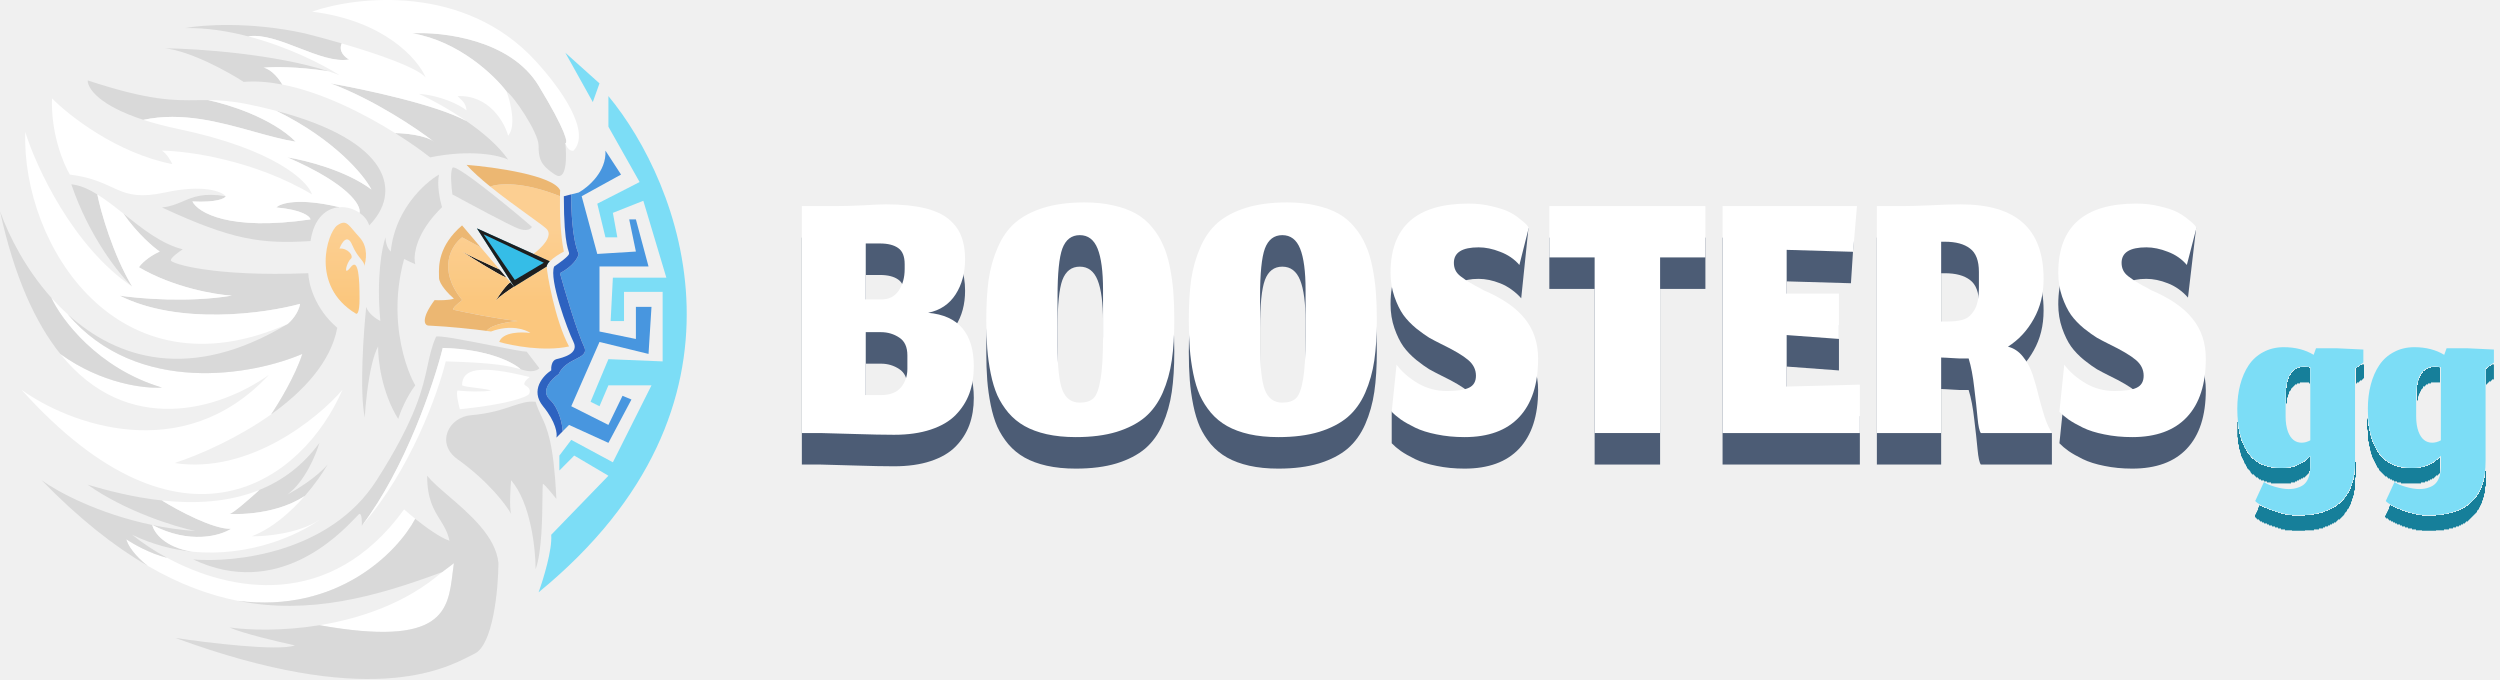
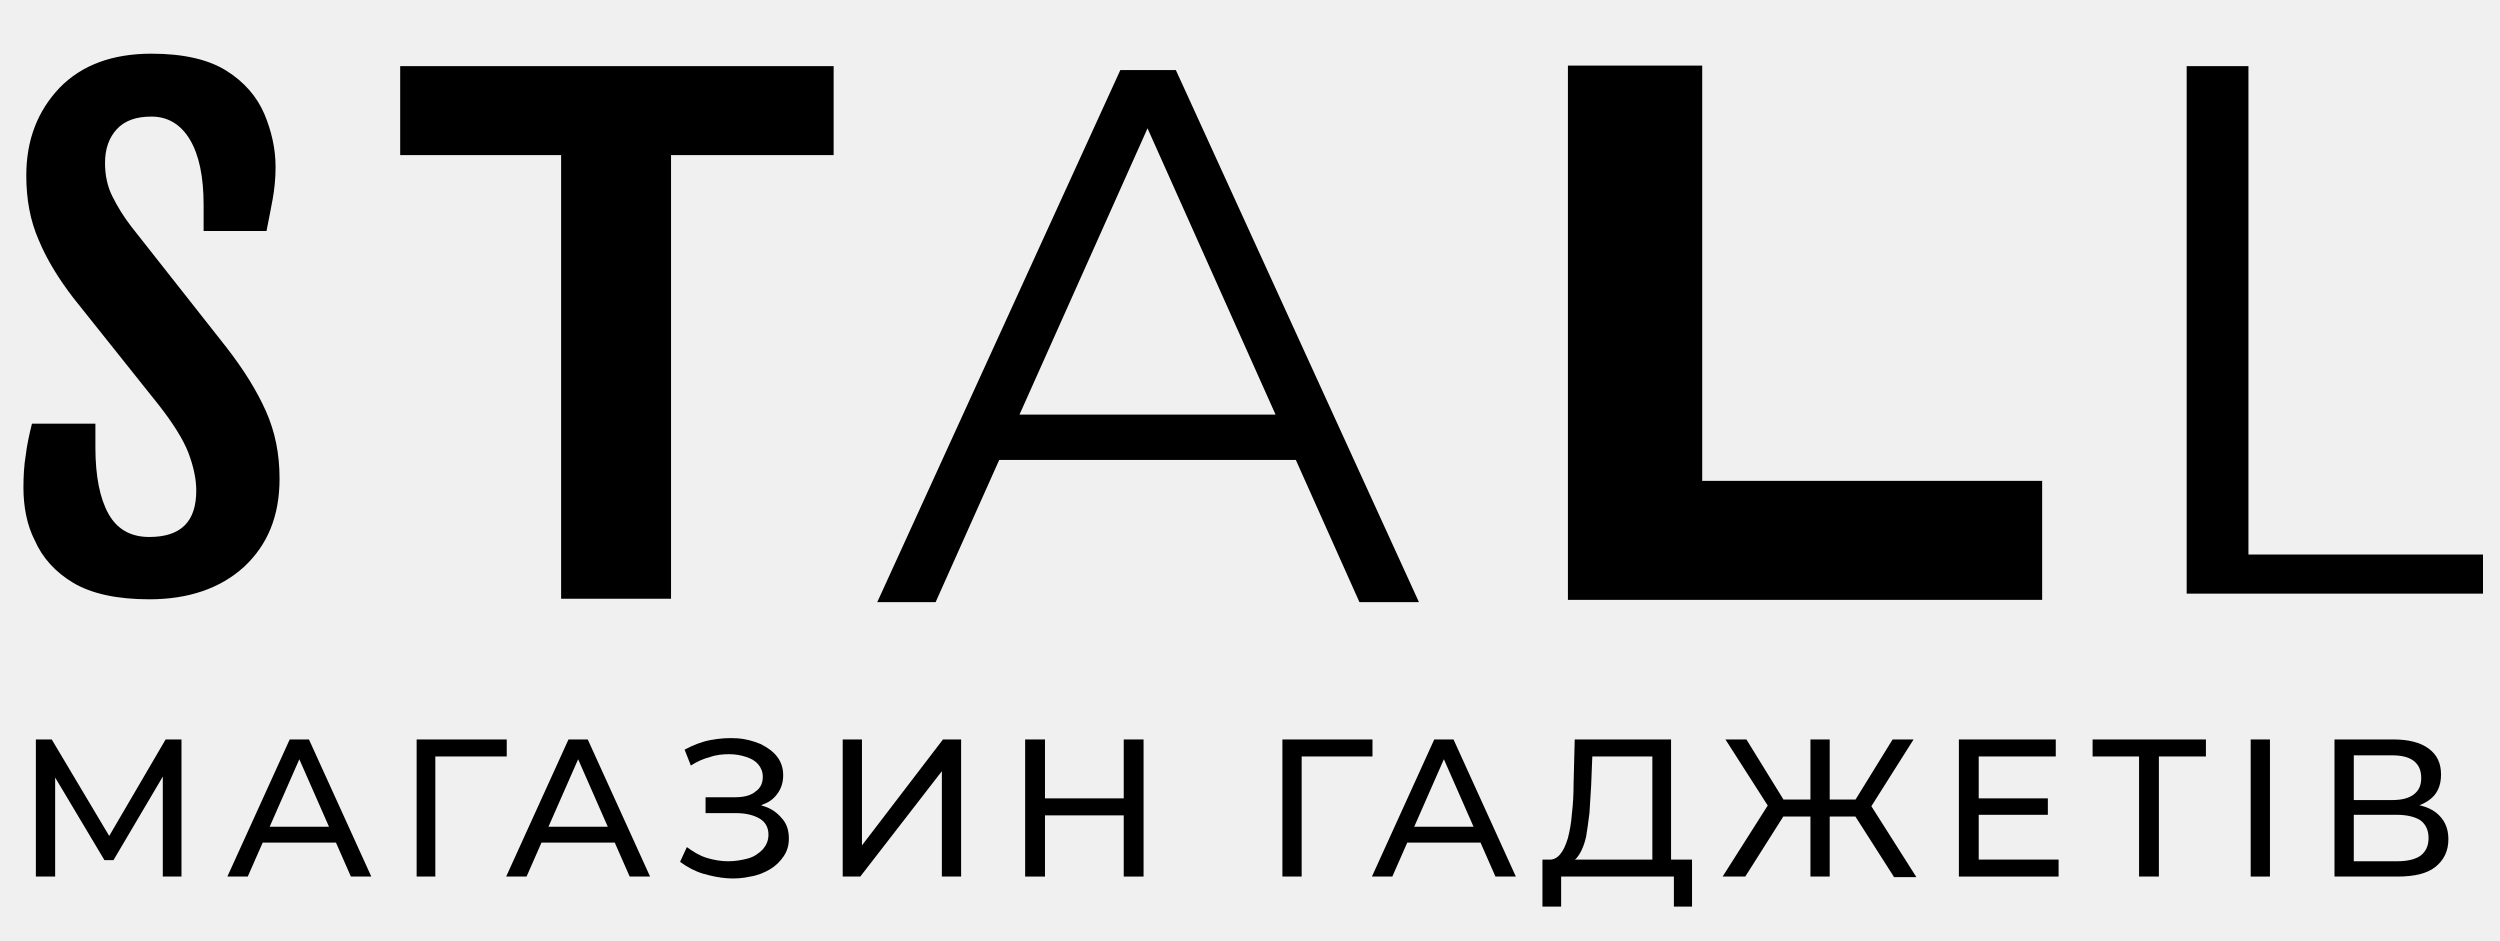
- <svg xmlns="http://www.w3.org/2000/svg" width="324" height="88" viewBox="0 0 324 88" fill="none">
-   <path d="M114.159 55.287C115.347 55.287 116.217 54.952 116.769 54.283C117.321 53.614 117.597 52.819 117.597 51.899V50.142C117.597 49.055 117.246 48.285 116.543 47.834C115.84 47.365 115.046 47.131 114.159 47.131H112.201V55.287H114.159ZM117.246 38.322C117.246 37.319 116.97 36.624 116.417 36.239C115.865 35.838 115.071 35.637 114.033 35.637H112.201V42.89H114.234C115.204 42.89 115.949 42.513 116.468 41.76C116.986 40.991 117.246 40.054 117.246 38.95V38.322ZM115.865 60.431C114.56 60.431 112.871 60.398 110.796 60.331C108.721 60.264 107.233 60.222 106.329 60.206H103.92V30.794H108.261C109.315 30.794 110.52 30.76 111.875 30.693C113.23 30.61 114.209 30.568 114.811 30.568C116.769 30.568 118.417 30.727 119.755 31.045C121.11 31.363 122.173 31.839 122.942 32.475C123.712 33.111 124.256 33.847 124.573 34.684C124.908 35.52 125.075 36.516 125.075 37.67C125.075 39.443 124.665 40.966 123.846 42.237C123.026 43.509 121.838 44.303 120.282 44.621C124.23 44.973 126.205 47.29 126.205 51.573C126.205 52.861 126.012 54.032 125.627 55.086C125.243 56.123 124.649 57.052 123.846 57.872C123.059 58.675 121.989 59.302 120.633 59.754C119.278 60.206 117.689 60.431 115.865 60.431Z" fill="#4C5C75" />
-   <path d="M137.057 48.837C137.057 51.614 137.266 53.547 137.684 54.634C138.119 55.722 138.872 56.266 139.943 56.266C140.729 56.266 141.323 56.073 141.725 55.688C142.126 55.287 142.427 54.475 142.628 53.254C142.846 52.016 142.954 50.167 142.954 47.708V41.66C142.954 39.268 142.72 37.486 142.252 36.315C141.783 35.144 141.014 34.558 139.943 34.558C138.872 34.558 138.119 35.135 137.684 36.29C137.266 37.427 137.057 39.51 137.057 42.538V48.837ZM139.416 60.733C138.027 60.733 136.773 60.607 135.652 60.356C134.547 60.105 133.594 59.754 132.791 59.302C131.988 58.85 131.285 58.273 130.683 57.571C130.097 56.868 129.62 56.115 129.252 55.312C128.901 54.509 128.617 53.572 128.399 52.501C128.182 51.414 128.031 50.335 127.947 49.264C127.864 48.176 127.822 46.955 127.822 45.6C127.822 43.592 127.922 41.844 128.123 40.355C128.341 38.866 128.734 37.469 129.303 36.164C129.871 34.842 130.624 33.772 131.561 32.952C132.515 32.132 133.736 31.488 135.225 31.02C136.731 30.551 138.504 30.317 140.545 30.317C141.951 30.317 143.214 30.451 144.335 30.718C145.456 30.969 146.418 31.321 147.221 31.773C148.024 32.224 148.718 32.81 149.304 33.529C149.906 34.248 150.383 35.018 150.734 35.838C151.102 36.641 151.395 37.586 151.612 38.674C151.83 39.761 151.98 40.84 152.064 41.911C152.148 42.982 152.189 44.195 152.189 45.55C152.189 47.557 152.081 49.306 151.863 50.795C151.646 52.284 151.253 53.681 150.684 54.986C150.115 56.274 149.354 57.328 148.4 58.148C147.446 58.951 146.217 59.587 144.711 60.055C143.222 60.507 141.457 60.733 139.416 60.733Z" fill="#4C5C75" />
-   <path d="M163.304 48.837C163.304 51.614 163.513 53.547 163.932 54.634C164.367 55.722 165.119 56.266 166.19 56.266C166.976 56.266 167.57 56.073 167.972 55.688C168.373 55.287 168.675 54.475 168.875 53.254C169.093 52.016 169.202 50.167 169.202 47.708V41.66C169.202 39.268 168.967 37.486 168.499 36.315C168.03 35.144 167.261 34.558 166.19 34.558C165.119 34.558 164.367 35.135 163.932 36.29C163.513 37.427 163.304 39.51 163.304 42.538V48.837ZM165.663 60.733C164.275 60.733 163.02 60.607 161.899 60.356C160.795 60.105 159.841 59.754 159.038 59.302C158.235 58.85 157.532 58.273 156.93 57.571C156.344 56.868 155.868 56.115 155.5 55.312C155.148 54.509 154.864 53.572 154.646 52.501C154.429 51.414 154.278 50.335 154.195 49.264C154.111 48.176 154.069 46.955 154.069 45.6C154.069 43.592 154.169 41.844 154.37 40.355C154.588 38.866 154.981 37.469 155.55 36.164C156.119 34.842 156.871 33.772 157.808 32.952C158.762 32.132 159.983 31.488 161.472 31.02C162.978 30.551 164.751 30.317 166.792 30.317C168.198 30.317 169.461 30.451 170.582 30.718C171.703 30.969 172.665 31.321 173.468 31.773C174.271 32.224 174.965 32.81 175.551 33.529C176.153 34.248 176.63 35.018 176.981 35.838C177.349 36.641 177.642 37.586 177.859 38.674C178.077 39.761 178.228 40.84 178.311 41.911C178.395 42.982 178.437 44.195 178.437 45.55C178.437 47.557 178.328 49.306 178.11 50.795C177.893 52.284 177.5 53.681 176.931 54.986C176.362 56.274 175.601 57.328 174.647 58.148C173.694 58.951 172.464 59.587 170.958 60.055C169.469 60.507 167.704 60.733 165.663 60.733Z" fill="#4C5C75" />
-   <path d="M189.802 60.733C188.514 60.733 187.31 60.615 186.189 60.381C185.084 60.164 184.156 59.871 183.403 59.503C182.65 59.135 182.031 58.783 181.546 58.449C181.077 58.114 180.684 57.78 180.366 57.445V53.282C181.052 54.202 182.6 53.07 183.754 53.756C184.909 54.425 186.155 54.76 187.494 54.76C188.832 54.76 189.794 54.618 190.38 54.333C190.982 54.049 191.283 53.53 191.283 52.777C191.283 51.974 190.94 51.288 190.254 50.719C189.585 50.151 188.422 49.465 186.766 48.662C186.163 48.361 185.653 48.093 185.235 47.859C184.817 47.608 184.256 47.206 183.554 46.654C182.868 46.085 182.307 45.5 181.872 44.897C181.437 44.278 181.052 43.492 180.718 42.538C180.383 41.568 180.216 40.531 180.216 39.426C180.216 33.454 183.587 30.468 190.329 30.468C191.4 30.468 192.404 30.585 193.341 30.819C194.294 31.036 195.039 31.279 195.574 31.547C196.11 31.814 196.122 31.961 196.557 32.329C197.009 32.681 196.44 32.652 196.557 32.803C196.674 32.937 198.046 29.405 198.096 29.488L197.149 38.66C196.497 37.89 195.407 37.084 194.42 36.716C193.449 36.331 192.521 36.139 191.634 36.139C189.493 36.139 188.422 36.808 188.422 38.147C188.422 38.498 188.489 38.816 188.623 39.1C188.757 39.385 188.974 39.644 189.275 39.878C189.576 40.112 189.852 40.313 190.103 40.48C190.371 40.648 190.731 40.857 191.183 41.108C191.651 41.342 192.002 41.535 192.237 41.685C194.679 42.722 196.469 43.952 197.607 45.374C198.761 46.796 199.339 48.528 199.339 50.569C199.339 53.882 198.519 56.408 196.879 58.148C195.256 59.871 192.897 60.733 189.802 60.733Z" fill="#4C5C75" />
-   <path d="M206.665 60.206V37.444H200.793V30.794H221.02V37.444H215.148V60.206H206.665Z" fill="#4C5C75" />
-   <path d="M241.038 60.206H223.245V30.794H240.266L239.882 36.708L231.552 36.465V42.137H238.328V48.009L231.552 47.507V54.183L241.038 53.932V60.206Z" fill="#4C5C75" />
-   <path d="M251.573 50.418V60.206H243.242V30.794H246.554C247.357 30.794 248.553 30.76 250.143 30.693C251.732 30.61 253.045 30.568 254.083 30.568C257.696 30.568 260.39 31.363 262.163 32.952C263.954 34.541 264.849 36.976 264.849 40.255C264.849 42.195 264.422 43.919 263.569 45.424C262.732 46.93 261.62 48.126 260.231 49.013C260.984 49.197 261.628 49.624 262.163 50.293C262.715 50.962 263.142 51.757 263.443 52.677C263.744 53.58 265.925 56.123 265.925 56.123C265.925 56.123 265.925 56.951 265.925 57.898C265.925 58.845 265.925 60.206 265.925 60.206H256.718C256.534 59.971 256.391 59.319 256.291 58.248C256.191 57.161 256.048 55.864 255.864 54.358C255.697 52.836 255.455 51.564 255.137 50.544C255.103 50.544 255.061 50.544 255.011 50.544C254.693 50.544 254.35 50.544 253.982 50.544C253.631 50.527 253.321 50.51 253.054 50.494C252.786 50.477 252.502 50.46 252.201 50.443C251.916 50.427 251.707 50.418 251.573 50.418ZM251.573 45.751H252.376C252.794 45.751 253.146 45.734 253.43 45.7C253.715 45.667 254.024 45.608 254.359 45.525C254.71 45.424 254.994 45.274 255.212 45.073C255.446 44.872 255.664 44.613 255.864 44.295C256.065 43.977 256.216 43.567 256.316 43.065C256.417 42.563 256.467 41.978 256.467 41.309V39.326C256.467 37.871 256.082 36.858 255.312 36.29C254.559 35.704 253.472 35.411 252.05 35.411H251.573V45.751Z" fill="#4C5C75" />
-   <path d="M276.337 60.733C275.049 60.733 273.844 60.615 272.723 60.381C271.619 60.164 270.691 59.871 269.938 59.503C269.185 59.135 268.566 58.783 268.081 58.449C267.612 58.114 267.219 57.78 266.901 57.445L267.529 51.347C268.215 52.267 269.135 53.07 270.289 53.756C271.444 54.425 272.69 54.76 274.028 54.76C275.367 54.76 276.329 54.618 276.914 54.333C277.517 54.049 277.818 53.53 277.818 52.777C277.818 51.974 277.475 51.288 276.789 50.719C276.12 50.151 274.957 49.465 273.301 48.662C272.698 48.361 272.188 48.093 271.77 47.859C271.352 47.608 270.791 47.206 270.088 46.654C269.402 46.085 268.842 45.5 268.407 44.897C267.972 44.278 267.587 43.492 267.253 42.538C266.918 41.568 266.751 40.531 266.751 39.426C266.751 33.454 270.122 30.468 276.864 30.468C277.935 30.468 278.939 30.585 279.876 30.819C280.829 31.036 281.574 31.279 282.109 31.547C282.644 31.814 282.299 31.487 282.734 31.855C283.185 32.206 282.972 31.113 283.089 31.263C283.206 31.397 284.577 29.405 284.628 29.488L283.562 38.571C282.91 37.801 281.942 37.084 280.955 36.716C279.984 36.331 279.056 36.139 278.169 36.139C276.028 36.139 274.957 36.808 274.957 38.147C274.957 38.498 275.024 38.816 275.158 39.1C275.292 39.385 275.509 39.644 275.81 39.878C276.111 40.112 276.387 40.313 276.638 40.48C276.906 40.648 277.266 40.857 277.717 41.108C278.186 41.342 278.537 41.535 278.771 41.685C281.214 42.722 283.004 43.952 284.142 45.374C285.296 46.796 285.873 48.528 285.873 50.569C285.873 53.882 285.054 56.408 283.414 58.148C281.791 59.871 279.432 60.733 276.337 60.733Z" fill="#4C5C75" />
-   <path d="M114.159 51.203C115.347 51.203 116.217 50.869 116.769 50.2C117.321 49.53 117.597 48.736 117.597 47.815V46.059C117.597 44.971 117.246 44.202 116.543 43.75C115.84 43.282 115.046 43.047 114.159 43.047H112.201V51.203H114.159ZM117.246 34.239C117.246 33.235 116.97 32.541 116.417 32.156C115.865 31.754 115.071 31.554 114.033 31.554H112.201V38.806H114.234C115.204 38.806 115.949 38.43 116.468 37.677C116.986 36.907 117.246 35.97 117.246 34.866V34.239ZM115.865 56.348C114.56 56.348 112.871 56.314 110.796 56.247C108.721 56.181 107.233 56.139 106.329 56.122H103.92V26.71H108.261C109.315 26.71 110.52 26.677 111.875 26.61C113.23 26.526 114.209 26.484 114.811 26.484C116.769 26.484 118.417 26.643 119.755 26.961C121.11 27.279 122.173 27.756 122.942 28.392C123.712 29.027 124.256 29.764 124.573 30.6C124.908 31.436 125.075 32.432 125.075 33.586C125.075 35.36 124.665 36.882 123.846 38.154C123.026 39.425 121.838 40.22 120.282 40.538C124.23 40.889 126.205 43.206 126.205 47.489C126.205 48.777 126.012 49.949 125.627 51.002C125.243 52.04 124.649 52.968 123.846 53.788C123.059 54.591 121.989 55.218 120.633 55.67C119.278 56.122 117.689 56.348 115.865 56.348Z" fill="white" />
-   <path d="M137.057 44.754C137.057 47.531 137.266 49.463 137.684 50.551C138.119 51.638 138.872 52.182 139.943 52.182C140.729 52.182 141.323 51.99 141.725 51.605C142.126 51.203 142.427 50.392 142.628 49.171C142.846 47.932 142.954 46.084 142.954 43.624V37.577C142.954 35.184 142.72 33.402 142.252 32.231C141.783 31.06 141.014 30.474 139.943 30.474C138.872 30.474 138.119 31.052 137.684 32.206C137.266 33.344 137.057 35.427 137.057 38.455V44.754ZM139.416 56.649C138.027 56.649 136.773 56.523 135.652 56.273C134.547 56.022 133.594 55.67 132.791 55.218C131.988 54.767 131.285 54.19 130.683 53.487C130.097 52.784 129.62 52.031 129.252 51.228C128.901 50.425 128.617 49.488 128.399 48.418C128.182 47.33 128.031 46.251 127.947 45.18C127.864 44.093 127.822 42.872 127.822 41.517C127.822 39.509 127.922 37.761 128.123 36.272C128.341 34.782 128.734 33.386 129.303 32.081C129.871 30.759 130.624 29.688 131.561 28.868C132.515 28.049 133.736 27.404 135.225 26.936C136.731 26.468 138.504 26.233 140.545 26.233C141.951 26.233 143.214 26.367 144.335 26.635C145.456 26.886 146.418 27.237 147.221 27.689C148.024 28.141 148.718 28.726 149.304 29.446C149.906 30.165 150.383 30.935 150.734 31.754C151.102 32.557 151.395 33.503 151.612 34.59C151.83 35.678 151.98 36.757 152.064 37.828C152.148 38.898 152.189 40.111 152.189 41.466C152.189 43.474 152.081 45.222 151.863 46.711C151.646 48.2 151.253 49.597 150.684 50.902C150.115 52.19 149.354 53.244 148.4 54.064C147.446 54.867 146.217 55.503 144.711 55.971C143.222 56.423 141.457 56.649 139.416 56.649Z" fill="white" />
-   <path d="M163.304 44.754C163.304 47.531 163.513 49.463 163.932 50.551C164.367 51.638 165.119 52.182 166.19 52.182C166.976 52.182 167.57 51.99 167.972 51.605C168.373 51.203 168.675 50.392 168.875 49.171C169.093 47.932 169.202 46.084 169.202 43.624V37.577C169.202 35.184 168.967 33.402 168.499 32.231C168.03 31.06 167.261 30.474 166.19 30.474C165.119 30.474 164.367 31.052 163.932 32.206C163.513 33.344 163.304 35.427 163.304 38.455V44.754ZM165.663 56.649C164.275 56.649 163.02 56.523 161.899 56.273C160.795 56.022 159.841 55.67 159.038 55.218C158.235 54.767 157.532 54.19 156.93 53.487C156.344 52.784 155.868 52.031 155.5 51.228C155.148 50.425 154.864 49.488 154.646 48.418C154.429 47.33 154.278 46.251 154.195 45.18C154.111 44.093 154.069 42.872 154.069 41.517C154.069 39.509 154.169 37.761 154.37 36.272C154.588 34.782 154.981 33.386 155.55 32.081C156.119 30.759 156.871 29.688 157.808 28.868C158.762 28.049 159.983 27.404 161.472 26.936C162.978 26.468 164.751 26.233 166.792 26.233C168.198 26.233 169.461 26.367 170.582 26.635C171.703 26.886 172.665 27.237 173.468 27.689C174.271 28.141 174.965 28.726 175.551 29.446C176.153 30.165 176.63 30.935 176.981 31.754C177.349 32.557 177.642 33.503 177.859 34.59C178.077 35.678 178.228 36.757 178.311 37.828C178.395 38.898 178.437 40.111 178.437 41.466C178.437 43.474 178.328 45.222 178.11 46.711C177.893 48.2 177.5 49.597 176.931 50.902C176.362 52.19 175.601 53.244 174.647 54.064C173.694 54.867 172.464 55.503 170.958 55.971C169.469 56.423 167.704 56.649 165.663 56.649Z" fill="white" />
-   <path d="M189.802 56.649C188.514 56.649 187.31 56.532 186.189 56.298C185.084 56.08 184.156 55.787 183.403 55.419C182.65 55.051 182.031 54.7 181.546 54.365C181.077 54.031 180.684 53.696 180.366 53.361L180.994 47.263C181.68 48.184 182.6 48.986 183.754 49.672C184.909 50.342 186.155 50.676 187.494 50.676C188.832 50.676 189.794 50.534 190.38 50.25C190.982 49.965 191.283 49.447 191.283 48.694C191.283 47.891 190.94 47.205 190.254 46.636C189.585 46.067 188.422 45.381 186.766 44.578C186.163 44.277 185.653 44.009 185.235 43.775C184.817 43.524 184.256 43.123 183.554 42.571C182.868 42.002 182.307 41.416 181.872 40.814C181.437 40.195 181.052 39.408 180.718 38.455C180.383 37.484 180.216 36.447 180.216 35.343C180.216 29.37 183.587 26.384 190.329 26.384C191.4 26.384 192.404 26.501 193.341 26.735C194.294 26.953 195.039 27.195 195.574 27.463C196.11 27.731 196.595 28.049 197.03 28.417C197.481 28.768 197.766 29.019 197.883 29.17C198 29.303 198.084 29.412 198.134 29.496L196.912 34.341C196.26 33.572 195.407 33.001 194.42 32.633C193.449 32.248 192.521 32.056 191.634 32.056C189.493 32.056 188.422 32.725 188.422 34.063C188.422 34.414 188.489 34.732 188.623 35.017C188.757 35.301 188.974 35.56 189.275 35.795C189.576 36.029 189.852 36.23 190.103 36.397C190.371 36.564 190.731 36.773 191.183 37.024C191.651 37.259 192.002 37.451 192.237 37.602C194.679 38.639 196.469 39.868 197.607 41.291C198.761 42.713 199.339 44.444 199.339 46.485C199.339 49.798 198.519 52.324 196.879 54.064C195.256 55.787 192.897 56.649 189.802 56.649Z" fill="white" />
-   <path d="M206.665 56.122V33.361H200.793V26.71H221.02V33.361H215.148V56.122H206.665Z" fill="white" />
-   <path d="M241.038 56.122H223.245V26.71H240.662L240.16 32.633L231.552 32.382V38.053H238.328V43.926L231.552 43.424V50.099L241.038 49.848V56.122Z" fill="white" />
-   <path d="M251.573 46.335V56.122H243.242V26.71H246.554C247.357 26.71 248.553 26.677 250.143 26.61C251.732 26.526 253.045 26.484 254.083 26.484C257.696 26.484 260.39 27.279 262.163 28.868C263.954 30.458 264.849 32.892 264.849 36.171C264.849 38.112 264.422 39.835 263.569 41.341C262.732 42.846 261.62 44.043 260.231 44.929C260.984 45.114 261.628 45.54 262.163 46.209C262.715 46.879 263.142 47.673 263.443 48.593C263.744 49.497 264.004 50.417 264.221 51.354C264.455 52.274 264.715 53.186 264.999 54.089C265.3 54.993 265.627 55.67 265.978 56.122H256.718C256.534 55.888 256.391 55.235 256.291 54.164C256.191 53.077 256.048 51.781 255.864 50.275C255.697 48.752 255.455 47.481 255.137 46.46C255.103 46.46 255.061 46.46 255.011 46.46C254.693 46.46 254.35 46.46 253.982 46.46C253.631 46.444 253.321 46.427 253.054 46.41C252.786 46.393 252.502 46.377 252.201 46.36C251.916 46.343 251.707 46.335 251.573 46.335ZM251.573 41.667H252.376C252.794 41.667 253.146 41.65 253.43 41.617C253.715 41.583 254.024 41.525 254.359 41.441C254.71 41.341 254.994 41.19 255.212 40.989C255.446 40.789 255.664 40.529 255.864 40.212C256.065 39.894 256.216 39.484 256.316 38.982C256.417 38.48 256.467 37.894 256.467 37.225V35.243C256.467 33.787 256.082 32.775 255.312 32.206C254.559 31.62 253.472 31.328 252.05 31.328H251.573V41.667Z" fill="white" />
-   <path d="M276.337 56.649C275.049 56.649 273.844 56.532 272.723 56.298C271.619 56.08 270.691 55.787 269.938 55.419C269.185 55.051 268.566 54.7 268.081 54.365C267.612 54.031 267.219 53.696 266.901 53.361L267.529 47.263C268.215 48.184 269.135 48.986 270.289 49.672C271.444 50.342 272.69 50.676 274.028 50.676C275.367 50.676 276.329 50.534 276.914 50.25C277.517 49.965 277.818 49.447 277.818 48.694C277.818 47.891 277.475 47.205 276.789 46.636C276.12 46.067 274.957 45.381 273.301 44.578C272.698 44.277 272.188 44.009 271.77 43.775C271.352 43.524 270.791 43.123 270.088 42.571C269.402 42.002 268.842 41.416 268.407 40.814C267.972 40.195 267.587 39.408 267.253 38.455C266.918 37.484 266.751 36.447 266.751 35.343C266.751 29.37 270.122 26.384 276.864 26.384C277.935 26.384 278.939 26.501 279.876 26.735C280.829 26.953 281.574 27.195 282.109 27.463C282.644 27.731 283.13 28.049 283.565 28.417C284.016 28.768 284.301 29.019 284.418 29.17C284.535 29.303 284.619 29.412 284.669 29.496L283.414 34.339C282.762 33.57 281.942 33.001 280.955 32.633C279.984 32.248 279.056 32.056 278.169 32.056C276.028 32.056 274.957 32.725 274.957 34.063C274.957 34.414 275.024 34.732 275.158 35.017C275.292 35.301 275.509 35.56 275.81 35.795C276.111 36.029 276.387 36.23 276.638 36.397C276.906 36.564 277.266 36.773 277.717 37.024C278.186 37.259 278.537 37.451 278.771 37.602C281.214 38.639 283.004 39.868 284.142 41.291C285.296 42.713 285.873 44.444 285.873 46.485C285.873 49.798 285.054 52.324 283.414 54.064C281.791 55.787 279.432 56.649 276.337 56.649Z" fill="white" />
-   <g filter="url(#filter0_d_149_2026)">
-     <path d="M297.726 66.784C296.79 66.784 295.735 66.568 294.559 66.136C293.384 65.716 292.622 65.315 292.274 64.931L293.408 62.466C293.708 62.694 294.193 62.904 294.865 63.096C295.537 63.287 296.113 63.383 296.593 63.383C297.072 63.383 297.486 63.317 297.834 63.185C298.194 63.066 298.47 62.91 298.662 62.718C298.854 62.538 299.01 62.31 299.13 62.034C299.249 61.77 299.321 61.53 299.345 61.314C299.381 61.098 299.405 60.858 299.417 60.594V59.065C298.398 60.121 297.156 60.648 295.693 60.648C293.714 60.648 292.262 59.971 291.339 58.615C290.415 57.26 289.953 55.377 289.953 52.965C289.953 51.838 290.079 50.8 290.331 49.853C290.583 48.893 290.949 48.053 291.429 47.334C291.92 46.602 292.556 46.032 293.336 45.624C294.115 45.205 294.997 44.995 295.981 44.995C297.468 44.995 298.758 45.325 299.849 45.984L300.155 45.139H302.908L306.291 45.3V46.992L305.211 47.748V59.767C305.211 64.445 302.716 66.784 297.726 66.784ZM298.302 57.374C298.662 57.374 299.034 57.272 299.417 57.068V47.586C299.13 47.526 298.866 47.496 298.626 47.496C297.03 47.508 296.227 48.737 296.215 51.184V53.973C296.215 54.741 296.317 55.401 296.521 55.952C296.88 56.9 297.474 57.374 298.302 57.374Z" fill="#7CDDF6" />
-     <path d="M314.647 66.784C313.711 66.784 312.656 66.568 311.48 66.136C310.305 65.716 309.543 65.315 309.195 64.931L310.329 62.466C310.629 62.694 311.115 62.904 311.786 63.096C312.458 63.287 313.034 63.383 313.514 63.383C313.993 63.383 314.407 63.317 314.755 63.185C315.115 63.066 315.391 62.91 315.583 62.718C315.775 62.538 315.931 62.31 316.051 62.034C316.171 61.77 316.242 61.53 316.266 61.314C316.302 61.098 316.326 60.858 316.338 60.594V59.065C315.319 60.121 314.077 60.648 312.614 60.648C310.635 60.648 309.183 59.971 308.26 58.615C307.336 57.26 306.874 55.377 306.874 52.965C306.874 51.838 307 50.8 307.252 49.853C307.504 48.893 307.87 48.053 308.35 47.334C308.841 46.602 309.477 46.032 310.257 45.624C311.037 45.205 311.918 44.995 312.902 44.995C314.389 44.995 315.679 45.325 316.77 45.984L317.076 45.139H319.829L323.212 45.3V46.992L322.132 47.748V59.767C322.132 64.445 319.637 66.784 314.647 66.784ZM315.223 57.374C315.583 57.374 315.955 57.272 316.338 57.068V47.586C316.051 47.526 315.787 47.496 315.547 47.496C313.951 47.508 313.148 48.737 313.136 51.184V53.973C313.136 54.741 313.238 55.401 313.442 55.952C313.801 56.9 314.395 57.374 315.223 57.374Z" fill="#7CDDF6" />
-   </g>
-   <path d="M51.604 54.295C51.854 53.488 52.646 51.486 53.818 49.937C53.541 49.459 53.23 48.804 52.927 48C52.463 46.767 52.021 45.184 51.758 43.351C51.494 41.504 51.412 39.404 51.674 37.152C51.809 35.993 52.035 34.794 52.374 33.568C52.567 33.665 53.125 33.936 53.818 34.246C53.587 33.403 53.726 31.344 55.563 28.822C56.023 28.191 56.59 27.531 57.284 26.853C57.027 25.992 56.591 23.941 56.899 22.624C55.96 23.161 54.513 24.315 53.241 26.022C52.355 27.211 51.553 28.668 51.066 30.372C50.866 31.073 50.719 31.816 50.641 32.6C50.416 32.406 49.967 31.767 49.967 30.759C49.737 31.388 49.424 32.716 49.246 34.634C49.077 36.457 49.031 38.813 49.293 41.607C48.78 41.349 47.695 40.619 47.464 39.767C47.111 43.125 46.578 50.692 47.272 54.102C47.362 52.499 47.654 49.515 48.2 47.225C48.424 46.286 48.691 45.463 49.005 44.9C48.972 46.579 49.447 50.808 51.604 54.295Z" fill="#D9D9D9" />
-   <path d="M67.104 29.597C68.278 30.062 68.813 29.662 68.934 29.403C68.452 28.919 59.017 20.977 58.632 21.752C58.324 22.372 58.504 24.308 58.632 25.198C60.967 26.471 65.93 29.132 67.104 29.597Z" fill="#D9D9D9" />
-   <path d="M57.284 74.15C57.637 73.892 58.44 73.298 58.825 72.988C58.766 73.396 58.716 73.807 58.666 74.217C58.066 79.153 57.49 83.889 41.399 81.027C46.739 80.16 52.636 78.171 57.284 74.15Z" fill="white" />
-   <path d="M52.374 66.015C52.734 66.339 53.239 66.772 53.818 67.238C51.572 71.471 43.825 79.523 30.808 77.867C27.059 77.119 23.192 75.684 19.159 73.341C18.389 72.771 16.752 71.284 16.367 69.889C17.201 70.461 19.428 71.742 21.662 72.296C29.816 76.706 42.811 79.203 52.374 66.015Z" fill="white" />
-   <path fill-rule="evenodd" clip-rule="evenodd" d="M58.159 64.298C60.881 66.636 64.276 69.553 64.601 72.988C64.569 76.41 63.908 83.545 61.52 84.708C61.356 84.788 61.172 84.882 60.966 84.988C57.444 86.796 47.646 91.825 22.721 82.674C26.989 83.319 36.065 84.417 38.222 83.642C36.103 83.19 31.444 82.093 29.749 81.318C32.347 81.682 36.653 81.798 41.399 81.027C57.49 83.889 58.066 79.153 58.666 74.217C58.716 73.807 58.766 73.396 58.825 72.988C58.44 73.298 57.637 73.892 57.284 74.15C48.659 77.358 40.09 79.718 30.808 77.867C43.825 79.523 51.572 71.471 53.818 67.238C55.199 68.35 56.999 69.646 58.247 70.083C58.023 68.956 57.539 68.179 57.03 67.362C56.225 66.072 55.359 64.681 55.359 61.656C55.986 62.431 57.013 63.313 58.159 64.298ZM5.391 62.237C10.22 67.194 14.788 70.801 19.159 73.341C18.389 72.771 16.752 71.284 16.367 69.889C17.201 70.461 19.428 71.742 21.662 72.296C19.9 71.343 18.363 70.3 17.137 69.308C19.787 70.581 22.425 71.251 24.948 71.499C21.262 70.927 19.938 68.955 19.737 68.04C12.792 66.597 7.49 63.756 5.391 62.237ZM20.988 64.862C23.01 66.118 27.631 68.61 29.942 68.533C28.562 69.428 24.589 70.582 19.737 68.04C21.5 68.406 23.37 68.682 25.321 68.823C22.721 68.275 16.29 66.305 11.361 62.818C13.864 63.557 17.27 64.459 20.988 64.862ZM33.617 63.496C36.512 62.323 39.201 60.395 41.399 57.395C40.949 58.944 39.492 62.45 37.259 64.078C38.382 63.496 40.994 61.908 42.458 60.203C41.883 61.209 40.852 62.725 39.499 64.271C35.289 67.08 29.268 66.596 29.749 66.596C30.134 66.596 32.489 64.529 33.617 63.496Z" fill="#D9D9D9" />
-   <path d="M32.638 69.501C34.435 69.534 38.703 69.153 41.399 67.371C38.584 69.386 32.252 72.215 24.948 71.499C21.262 70.927 19.938 68.955 19.737 68.04C24.589 70.582 28.562 69.428 29.942 68.533C27.631 68.61 23.01 66.118 20.988 64.862C25.081 65.305 29.553 65.144 33.617 63.496C32.489 64.529 30.134 66.596 29.749 66.596C29.268 66.596 35.289 67.08 39.499 64.271C37.683 66.348 35.287 68.48 32.638 69.501Z" fill="white" />
-   <path d="M44.383 50.518C39.184 62.431 23.684 73.763 2.792 50.518C8.825 54.876 23.684 60.591 34.852 48.581C28.472 53.111 16.503 56.7 7.816 45.869C13.145 49.743 18.818 50.389 20.988 50.227C12.67 47.748 7.959 41.425 6.643 38.574C7.307 39.317 8.013 40.035 8.761 40.715C17.85 51.391 32.83 48.599 39.184 45.869C38.26 48.736 36.103 52.285 35.141 53.701C30.815 56.781 25.845 58.957 22.625 60.01C32.252 61.482 41.142 54.295 44.383 50.518Z" fill="white" />
-   <path fill-rule="evenodd" clip-rule="evenodd" d="M35.141 53.701C39.308 50.733 42.878 46.927 43.709 42.479C40.782 39.999 39.987 36.732 39.955 35.408C27.535 35.893 22.24 34.149 22.143 33.762C22.067 33.452 23.138 32.664 23.684 32.309C20.964 31.637 18.504 29.68 16.163 27.818L15.982 27.673C17.83 30.318 19.897 32.06 20.699 32.6C19.159 33.297 18.26 34.246 18.004 34.634C22.471 37.268 27.888 38.185 30.038 38.314C24.493 39.244 18.036 38.702 15.5 38.314C23.203 42.188 34.306 40.639 38.895 39.38C38.664 40.619 37.708 41.639 37.259 41.995C24.7 49.557 15.177 46.54 8.761 40.715C17.85 51.391 32.83 48.599 39.184 45.869C38.26 48.736 36.103 52.285 35.141 53.701ZM17.137 37.152C15.468 35.57 11.553 30.701 9.242 23.883C10.366 24.003 11.483 24.499 12.612 25.198C13.061 27.407 14.595 32.89 17.137 37.152ZM20.988 50.227C12.67 47.748 7.959 41.425 6.643 38.574C3.435 34.98 1.217 30.781 0 27.369C1.865 35.939 4.618 41.881 7.816 45.869C13.145 49.743 18.818 50.389 20.988 50.227Z" fill="#D9D9D9" />
-   <path d="M37.259 41.995C15.308 51.718 2.792 31.728 3.273 17.103C4.685 21.623 9.435 31.96 17.137 37.152C14.595 32.89 13.061 27.407 12.612 25.198C13.719 25.883 14.836 26.762 15.982 27.673C17.83 30.318 19.897 32.06 20.699 32.6C19.159 33.297 18.26 34.246 18.004 34.634C22.471 37.268 27.888 38.185 30.038 38.314C24.493 39.244 18.036 38.702 15.5 38.314C23.203 42.188 34.306 40.639 38.895 39.38C38.664 40.619 37.708 41.639 37.259 41.995Z" fill="white" />
-   <path fill-rule="evenodd" clip-rule="evenodd" d="M40.243 31.244C33.889 31.631 30.154 31.147 20.988 26.885C22.106 26.776 22.9 26.437 23.698 26.095C25.031 25.524 26.377 24.948 29.268 25.432C29.14 25.723 28.093 26.265 24.936 26.11C25.642 27.531 29.692 29.985 40.243 28.435C40.179 28.047 39.203 27.195 35.815 26.885C36.328 26.347 38.684 25.588 43.998 26.853C42.344 26.968 40.699 28.187 40.243 31.244ZM46.598 27.585C46.822 26.641 45.269 23.883 37.259 20.396C39.505 20.747 44.826 22.071 48.138 24.561C47.175 22.704 43.363 18.067 35.815 14.367C50.8 18.302 52.054 24.979 47.849 29.21C47.651 28.568 47.195 28.002 46.598 27.585ZM25.576 12.982C26.033 12.976 26.488 12.97 26.957 12.973C29.46 13.478 35.237 15.263 38.318 18.362C36.613 18.096 34.782 17.586 32.855 17.049C28.473 15.828 23.597 14.47 18.581 15.53C12.955 13.7 11.361 11.523 11.361 10.42C19.372 13.066 22.52 13.024 25.576 12.982Z" fill="#D9D9D9" />
-   <path d="M29.268 25.432C28.722 24.819 26.38 23.863 21.373 24.948C15.115 26.304 15.308 23.398 9.05 22.624C8.216 21.235 6.585 17.316 6.739 12.744C8.954 15.004 15.173 19.873 22.336 21.268C22.143 20.848 21.604 19.912 20.988 19.524C24.358 19.562 32.965 20.749 40.436 25.198C39.881 23.468 35.638 19.35 23.106 16.715C21.367 16.35 19.869 15.949 18.581 15.53C23.597 14.47 28.473 15.828 32.855 17.049C34.782 17.586 36.613 18.096 38.318 18.362C35.237 15.263 29.46 13.478 26.957 12.973C28.402 12.981 29.98 13.076 32.156 13.519C33.457 13.784 34.676 14.068 35.815 14.367C43.363 18.067 47.175 22.704 48.138 24.561C44.826 22.071 39.505 20.747 37.259 20.396C45.269 23.883 46.822 26.641 46.598 27.585C45.87 27.076 44.932 26.788 43.998 26.853C38.684 25.588 36.328 26.347 35.815 26.885C39.203 27.195 40.179 28.047 40.243 28.435C29.692 29.985 25.642 27.531 24.936 26.11C28.093 26.265 29.14 25.723 29.268 25.432Z" fill="white" />
-   <path fill-rule="evenodd" clip-rule="evenodd" d="M65.853 20.686C64.706 20.138 61.08 19.311 55.744 20.396C54.606 19.503 53.048 18.396 51.219 17.251C52.428 17.266 55.103 17.506 56.198 18.341C54.06 16.683 48.442 12.891 42.843 10.807C47.111 11.551 56.61 13.571 60.461 15.7C62.563 17.154 64.609 18.883 65.853 20.686ZM69.8 18.846C69.8 17.2 66.527 12.357 65.66 11.873C64.088 9.774 59.441 5.325 53.433 4.318C57.38 4.092 66.18 5.132 69.8 11.098C73.42 17.064 73.619 18.556 73.266 18.556C73.459 20.331 73.459 23.631 71.918 22.624C69.993 21.364 69.8 20.493 69.8 18.846ZM39.473 4.318C40.771 4.642 42.475 5.097 44.287 5.626C43.825 6.672 44.736 7.45 45.25 7.708C43.422 8.036 41.112 7.141 38.779 6.237C36.443 5.332 34.083 4.417 32.156 4.71C29.527 4.026 26.726 3.588 23.973 3.64C26.187 3.22 32.387 2.768 39.473 4.318ZM42.554 9.233C38.395 8.593 35.237 8.66 34.178 8.773C35.256 9.006 36.232 10.326 36.585 10.957C34.862 10.621 33.173 10.482 31.578 10.614C29.589 9.322 24.762 6.643 21.373 6.255C25.742 6.315 35.675 7.004 42.554 9.233Z" fill="#D9D9D9" />
-   <path d="M55.166 10.033C54.171 7.676 49.832 2.671 40.436 1.509C46.277 -0.525 60.249 -2.094 69.415 7.902C72.79 11.582 76.636 17.122 74.325 19.524C74.1 19.589 73.574 19.485 73.266 18.556C73.619 18.556 73.42 17.064 69.8 11.098C66.18 5.132 57.38 4.092 53.433 4.318C59.441 5.325 64.088 9.774 65.66 11.873C66.174 13.261 66.931 16.347 65.853 17.587C65.371 15.812 63.388 12.299 59.306 12.454C59.691 12.906 60.365 13.229 60.461 14.294C59.595 13.616 57.226 12.396 54.3 12.163C55.749 12.824 58.139 14.094 60.461 15.7C56.61 13.571 47.111 11.551 42.843 10.807C48.442 12.891 54.06 16.683 56.198 18.341C55.103 17.506 52.428 17.266 51.219 17.251C47.142 14.699 41.716 11.956 36.585 10.957C36.232 10.326 35.256 9.006 34.178 8.773C35.237 8.66 38.395 8.593 42.554 9.233C43.053 9.394 43.535 9.564 43.998 9.742C41.828 8.351 37.324 6.055 32.156 4.71C34.083 4.417 36.443 5.332 38.779 6.237C41.112 7.141 43.422 8.036 45.25 7.708C44.736 7.45 43.825 6.672 44.287 5.626C48.792 6.94 53.958 8.706 55.166 10.033Z" fill="white" />
-   <path d="M70.859 34.537L66.623 37.152L61.809 29.597L69.126 32.911L71.244 33.87C71.012 34.105 70.859 34.337 70.859 34.537Z" fill="#35BDE7" />
-   <path d="M47.175 34.537C47.464 33.794 47.753 31.999 46.598 30.759C45.153 29.21 44.961 28.338 43.709 29.21C42.458 30.081 40.147 37.055 46.116 40.639C46.277 40.768 46.598 40.561 46.598 38.702C46.598 36.377 46.501 33.278 45.442 34.634C44.383 35.99 44.961 33.956 45.442 33.568C45.924 33.181 45.057 32.115 43.998 32.212C44.287 31.437 45.019 30.256 45.635 31.728C46.405 33.568 47.368 33.859 47.175 34.537Z" fill="url(#paint0_linear_149_2026)" />
-   <path fill-rule="evenodd" clip-rule="evenodd" d="M61.039 53.811C63.462 53.608 65.054 53.074 66.332 52.646C67.49 52.258 68.389 51.957 69.415 52.068C69.638 52.815 69.892 53.357 70.156 53.918C70.917 55.539 71.753 57.319 72.111 64.659C71.597 64.013 70.532 62.722 70.378 62.722C70.321 62.722 70.314 63.402 70.304 64.443C70.279 66.956 70.232 71.571 69.415 73.763C69.415 71.148 68.78 65.182 66.238 62.237C66.142 63.335 66.007 65.743 66.238 66.596C65.596 65.433 63.311 62.392 59.306 59.525C56.418 57.458 58.151 54.053 61.039 53.811Z" fill="#D9D9D9" />
-   <path d="M66.623 37.152C65.981 37.572 64.62 38.508 64.312 38.895C63.927 39.38 65.468 36.986 66.142 36.585L66.623 37.152Z" fill="#1E1E1E" />
-   <path d="M64.733 34.924L65.637 35.99C64.469 35.516 61.346 33.552 59.907 32.615C60.436 32.951 63.331 34.288 64.733 34.924Z" fill="#1E1E1E" />
-   <path d="M68.549 51.099C68.131 51.486 65.757 52.416 59.595 53.036C59.402 52.326 59.075 50.847 59.306 50.615C60.526 50.744 62.579 50.808 63.638 50.615C62.965 50.324 60.461 50.227 59.884 49.937C59.884 47.806 62.098 47.225 68.645 48.871C68.324 49.097 67.682 49.704 68.067 49.937C68.549 50.227 68.837 50.518 68.549 51.099Z" fill="white" />
-   <path fill-rule="evenodd" clip-rule="evenodd" d="M69.896 47.709L68.26 45.578C67.789 45.578 65.833 45.193 63.647 44.762C60.467 44.135 56.799 43.411 56.514 43.641C55.954 44.886 55.71 46.021 55.428 47.331C54.789 50.302 53.958 54.17 48.812 62.237C42.785 71.686 30.353 72.956 25.032 72.504C35.957 77.661 43.948 69.313 46.059 67.108C46.366 66.787 46.549 66.596 46.598 66.596C46.906 66.596 46.919 67.629 46.886 68.145C52.538 60.707 56.237 49.678 57.38 45.094C63.299 45.249 66.586 47.006 67.489 47.865L67.525 47.875C67.677 47.918 67.823 47.96 67.971 48C69.077 48.296 69.768 47.935 69.896 47.709Z" fill="#D9D9D9" />
-   <path d="M57.766 46.837C56.771 50.938 53.202 60.939 46.886 68.145C52.538 60.707 56.237 49.678 57.38 45.094C63.299 45.249 66.586 47.006 67.489 47.865C66.173 47.488 64.444 47.01 57.766 46.837Z" fill="white" />
-   <path fill-rule="evenodd" clip-rule="evenodd" d="M63.542 24.184C64.523 23.78 67.701 23.464 72.571 25.432C72.54 27.268 72.609 30.396 73.073 32.6C72.573 32.862 71.733 33.374 71.244 33.87L69.126 32.911C70.121 32.194 71.841 30.527 70.763 29.597C70.362 29.251 69.526 28.648 68.479 27.893C67.04 26.854 65.201 25.527 63.542 24.184Z" fill="url(#paint1_linear_149_2026)" />
-   <path d="M60.461 21.364C64.12 21.655 71.668 22.72 72.592 24.657C72.583 24.876 72.576 25.138 72.571 25.432C67.701 23.464 64.523 23.78 63.542 24.184C62.351 23.219 61.253 22.246 60.461 21.364Z" fill="#ECB772" />
-   <path fill-rule="evenodd" clip-rule="evenodd" d="M73.747 44.9C71.918 41.51 70.859 35.312 70.859 34.537L66.623 37.152C65.981 37.572 64.62 38.508 64.312 38.895C63.927 39.38 65.468 36.986 66.142 36.585L65.637 35.99C64.469 35.516 61.346 33.552 59.907 32.615C60.436 32.951 63.331 34.288 64.733 34.924L62.308 32.067L59.884 30.759C58.519 31.793 56.613 34.866 59.907 38.895C59.385 39.283 58.44 40.077 58.825 40.154C58.867 40.163 58.959 40.183 59.093 40.212L59.093 40.212C60.165 40.444 63.939 41.263 67.104 41.607C66.007 41.684 63.663 42.046 63.061 42.884C63.282 42.913 63.476 42.94 63.638 42.963C66.18 42.019 68.099 42.699 68.741 43.157C67.586 42.995 65.16 43.002 64.697 44.319C66.366 44.803 70.513 45.598 73.747 44.9Z" fill="url(#paint2_linear_149_2026)" />
-   <path d="M55.455 42.188C55.006 42.092 54.55 41.297 56.321 38.895C56.899 38.928 58.208 38.934 58.825 38.702C58.183 38.153 56.899 36.842 56.899 35.99C56.899 35.901 56.896 35.801 56.894 35.69C56.861 34.459 56.793 31.875 59.884 29.21L62.308 32.067L59.884 30.759C58.519 31.793 56.613 34.866 59.907 38.895C59.385 39.283 58.44 40.077 58.825 40.154C58.867 40.163 58.959 40.183 59.093 40.212L59.093 40.212C60.165 40.444 63.939 41.263 67.104 41.607C66.007 41.684 63.663 42.046 63.061 42.884C61.445 42.671 58.368 42.325 55.455 42.188Z" fill="#ECB772" />
-   <path d="M78.85 12.454C88.221 23.754 99.53 52.436 69.8 76.766C70.41 75.087 71.591 71.245 71.437 69.308L78.85 61.656L74.421 59.041L72.496 60.978V59.041L74.036 57.007L79.428 59.913L84.434 49.937H78.85L77.695 52.649L76.539 52.068L78.85 46.547L85.878 46.837V37.83H80.872V41.607H79.139L79.428 35.99H86.359L83.375 26.022L79.428 27.585L80.005 30.759H78.465L77.406 26.401L82.894 23.592L78.85 16.425V12.454Z" fill="#7CDDF6" />
-   <path d="M76.828 13.229L73.266 6.836L77.695 10.807L76.828 13.229Z" fill="#7CDDF6" />
-   <path fill-rule="evenodd" clip-rule="evenodd" d="M80.487 22.624L78.465 19.524C78.619 22.236 76.219 24.27 74.999 24.948L74.036 25.19C74.004 26.996 74.152 31.068 74.999 32.911C74.921 33.351 74.325 34.468 72.571 35.408C73.22 37.765 74.768 43.002 75.769 45.094C76.012 45.827 75.397 46.141 74.605 46.545C73.826 46.943 72.877 47.428 72.4 48.484C71.501 49.097 70.012 50.615 71.244 51.777C72.477 52.939 72.881 55.005 72.929 55.893L73.747 55.07L78.85 57.395L81.835 51.777L80.679 51.293L78.85 55.07L74.036 52.649L77.695 44.319L84.049 45.869L84.434 39.767H82.412V43.932L77.695 42.963L77.695 34.537H84.049L82.412 28.435H81.546L82.412 32.6L77.406 32.911L75.384 25.432L80.487 22.624Z" fill="#4896DF" />
-   <path d="M72.111 56.717C72.239 56.223 72.072 54.718 70.378 52.649C68.683 50.579 70.378 48.687 71.437 48C71.405 47.58 71.495 46.702 72.111 46.547C72.881 46.353 75.095 45.869 74.325 44.319C73.555 42.769 71.118 36.163 71.822 34.537C72.432 34.131 73.67 33.237 73.747 32.911C73.844 32.503 73.073 32.309 73.073 25.432L74.036 25.19C74.004 26.996 74.152 31.068 74.999 32.911C74.921 33.351 74.325 34.468 72.571 35.408C73.22 37.765 74.768 43.002 75.769 45.094C76.012 45.827 75.397 46.141 74.605 46.545C73.826 46.943 72.877 47.428 72.4 48.484C71.501 49.097 70.012 50.615 71.244 51.777C72.477 52.939 72.881 55.005 72.929 55.893L72.111 56.717Z" fill="#2D62C0" />
-   <path fill-rule="evenodd" clip-rule="evenodd" d="M66.623 37.152L70.859 34.537C70.859 34.343 71.052 34.053 71.244 33.859L61.809 29.597L66.623 37.152ZM70.474 34.053L66.719 36.28L62.676 30.372L70.474 34.053Z" fill="#1E1E1E" />
-   <defs>
-     <filter id="filter0_d_149_2026" x="289.953" y="44.995" width="33.258" height="23.79" filterUnits="userSpaceOnUse" color-interpolation-filters="sRGB">
-       <feFlood flood-opacity="0" result="BackgroundImageFix" />
-       <feColorMatrix in="SourceAlpha" type="matrix" values="0 0 0 0 0 0 0 0 0 0 0 0 0 0 0 0 0 0 127 0" result="hardAlpha" />
-       <feOffset dy="2" />
-       <feComposite in2="hardAlpha" operator="out" />
-       <feColorMatrix type="matrix" values="0 0 0 0 0.086 0 0 0 0 0.498 0 0 0 0 0.604 0 0 0 1 0" />
-       <feBlend mode="normal" in2="BackgroundImageFix" result="effect1_dropShadow_149_2026" />
-       <feBlend mode="normal" in="SourceGraphic" in2="effect1_dropShadow_149_2026" result="shape" />
-     </filter>
-     <linearGradient id="paint0_linear_149_2026" x1="44.5" y1="0" x2="44.5" y2="88" gradientUnits="userSpaceOnUse">
-       <stop offset="0.338" stop-color="#FCCF92" />
-       <stop offset="0.443" stop-color="#FBC77E" />
-     </linearGradient>
-     <linearGradient id="paint1_linear_149_2026" x1="44.5" y1="0" x2="44.5" y2="88" gradientUnits="userSpaceOnUse">
-       <stop offset="0.338" stop-color="#FCCF92" />
-       <stop offset="0.443" stop-color="#FBC77E" />
-     </linearGradient>
-     <linearGradient id="paint2_linear_149_2026" x1="44.5" y1="0" x2="44.5" y2="88" gradientUnits="userSpaceOnUse">
-       <stop offset="0.338" stop-color="#FCCF92" />
-       <stop offset="0.443" stop-color="#FBC77E" />
-     </linearGradient>
-   </defs>
+ <svg xmlns="http://www.w3.org/2000/svg" width="101" height="38" viewBox="0 0 101 38" fill="none">
+   <path d="M33.702 6.266H27.11V24.189H22.669V6.266H16.168V2.672H33.679V6.266H33.702Z" fill="black" />
+   <path d="M35.441 24.326L45.261 2.832H47.505L57.325 24.326H54.921L45.902 4.16H46.818L37.799 24.326H35.441ZM39.31 18.581L39.997 16.749H52.495L53.181 18.581H39.31Z" fill="black" />
+   <path d="M68.769 2.649V21.808L66.32 19.428H82.503V24.235H63.344V2.649H68.769Z" fill="black" />
+   <path d="M88.342 23.983V2.672H90.837V22.403H100.313V23.983H88.342Z" fill="black" />
+   <path d="M0.947 19.703C0.947 19.245 0.97 18.81 1.039 18.398C1.085 18.009 1.176 17.574 1.291 17.116H3.854V18.078C3.854 19.245 4.037 20.138 4.381 20.756C4.724 21.374 5.274 21.694 6.029 21.694C7.311 21.694 7.929 21.076 7.929 19.817C7.929 19.337 7.814 18.833 7.608 18.284C7.402 17.757 6.99 17.093 6.395 16.338L2.962 12.034C2.366 11.256 1.886 10.478 1.565 9.7C1.222 8.921 1.062 8.052 1.062 7.09C1.062 5.648 1.52 4.481 2.412 3.542C3.305 2.627 4.541 2.169 6.12 2.169C7.402 2.169 8.41 2.398 9.142 2.855C9.875 3.313 10.378 3.908 10.676 4.595C10.973 5.305 11.133 6.014 11.133 6.747C11.133 7.205 11.088 7.639 11.019 8.029C10.95 8.418 10.859 8.853 10.767 9.333H8.226V8.28C8.226 7.136 8.043 6.266 7.677 5.648C7.311 5.03 6.784 4.71 6.12 4.71C5.502 4.71 5.045 4.87 4.724 5.213C4.404 5.556 4.243 6.014 4.243 6.587C4.243 7.067 4.335 7.525 4.541 7.937C4.747 8.349 4.999 8.761 5.319 9.173L9.142 14.026C9.852 14.941 10.378 15.789 10.744 16.613C11.111 17.437 11.294 18.329 11.294 19.337C11.294 20.847 10.813 22.015 9.852 22.907C8.89 23.777 7.608 24.212 6.029 24.212C4.724 24.212 3.694 23.983 2.962 23.548C2.229 23.113 1.703 22.518 1.405 21.831C1.085 21.213 0.947 20.458 0.947 19.703Z" fill="black" />
+   <path d="M1.449 35.413V29.874H2.09L4.585 34.063H4.242L6.691 29.874H7.332V35.413H6.577V31.064H6.76L4.585 34.749H4.219L2.021 31.064H2.228V35.413H1.449Z" fill="black" />
+   <path d="M9.186 35.413L11.704 29.874H12.482L15 35.413H14.176L11.932 30.309H12.253L10.01 35.413H9.186ZM10.261 34.04L10.467 33.399H13.581L13.809 34.04H10.261Z" fill="black" />
+   <path d="M16.832 35.413V29.874H20.472V30.561H17.404L17.587 30.355V35.413H16.832Z" fill="black" />
+   <path d="M20.449 35.413L22.967 29.874H23.745L26.263 35.413H25.439L23.196 30.309H23.517L21.273 35.413H20.449ZM21.525 34.04L21.731 33.399H24.844L25.073 34.04H21.525Z" fill="black" />
+   <path d="M27.475 34.818L27.749 34.223C28.001 34.406 28.253 34.566 28.55 34.658C28.848 34.749 29.146 34.795 29.42 34.795C29.695 34.795 29.97 34.749 30.221 34.681C30.473 34.612 30.656 34.475 30.817 34.315C30.954 34.154 31.046 33.971 31.046 33.719C31.046 33.445 30.931 33.216 30.702 33.078C30.473 32.941 30.153 32.85 29.741 32.85H28.505V32.209H29.695C30.038 32.209 30.336 32.14 30.519 31.98C30.725 31.842 30.817 31.636 30.817 31.385C30.817 31.179 30.748 31.018 30.634 30.881C30.519 30.744 30.359 30.652 30.153 30.583C29.947 30.515 29.718 30.469 29.466 30.469C29.214 30.469 28.94 30.492 28.688 30.583C28.413 30.652 28.161 30.767 27.91 30.927L27.658 30.286C28.001 30.103 28.344 29.965 28.711 29.897C29.077 29.828 29.443 29.805 29.787 29.828C30.13 29.851 30.45 29.942 30.725 30.057C31 30.194 31.229 30.355 31.389 30.561C31.549 30.767 31.641 31.018 31.641 31.316C31.641 31.591 31.572 31.82 31.435 32.026C31.297 32.231 31.114 32.392 30.862 32.483C30.611 32.598 30.336 32.644 30.015 32.644L30.038 32.438C30.405 32.438 30.725 32.506 31 32.621C31.274 32.735 31.48 32.918 31.641 33.124C31.801 33.33 31.87 33.582 31.87 33.88C31.87 34.154 31.801 34.383 31.663 34.589C31.526 34.795 31.343 34.978 31.114 35.116C30.885 35.253 30.611 35.367 30.313 35.413C30.015 35.482 29.695 35.505 29.375 35.482C29.054 35.459 28.734 35.39 28.413 35.299C28.093 35.207 27.749 35.024 27.475 34.818Z" fill="black" />
+   <path d="M34.045 35.413V29.874H34.823V34.154L38.096 29.874H38.829V35.413H38.051V31.156L34.755 35.413H34.045Z" fill="black" />
+   <path d="M42.217 35.413H41.416V29.874H42.217V35.413ZM45.49 32.941H42.148V32.254H45.49V32.941ZM45.399 29.874H46.2V35.413H45.399V29.874Z" fill="black" />
+   <path d="M51.809 35.413V29.874H55.448V30.561H52.404L52.587 30.355V35.413H51.809Z" fill="black" />
+   <path d="M55.426 35.413L57.944 29.874H58.722L61.24 35.413H60.416L58.173 30.309H58.493L56.25 35.413H55.426ZM56.502 34.04L56.708 33.399H59.821L60.05 34.04H56.502Z" fill="black" />
+   <path d="M62.315 36.626V34.727H68.358V36.626H67.625V35.413H63.07V36.626H62.315ZM66.755 35.047V30.561H64.329L64.283 31.728C64.26 32.117 64.237 32.483 64.214 32.849C64.169 33.216 64.123 33.536 64.077 33.811C64.008 34.108 63.917 34.337 63.802 34.52C63.688 34.704 63.551 34.818 63.367 34.864L62.52 34.727C62.727 34.749 62.887 34.681 63.024 34.52C63.161 34.36 63.253 34.154 63.344 33.857C63.413 33.582 63.482 33.239 63.505 32.872C63.55 32.506 63.573 32.094 63.573 31.659L63.619 29.874H67.511V35.047H66.755Z" fill="black" />
+   <path d="M70.509 35.413H69.594L71.585 32.277L72.249 32.666L70.509 35.413ZM71.539 32.735L69.708 29.874H70.555L72.249 32.621L71.539 32.735ZM73.371 32.987H71.745V32.3H73.371V32.987ZM73.92 35.413H73.142V29.874H73.92V35.413ZM73.668 32.987V32.3H75.293V32.987H73.668ZM75.499 32.735L74.767 32.621L76.461 29.874H77.308L75.499 32.735ZM76.507 35.413L74.767 32.689L75.431 32.3L77.422 35.436H76.507V35.413Z" fill="black" />
+   <path d="M79.94 34.727H83.167V35.413H79.139V29.874H83.053V30.561H79.94V34.727ZM79.871 32.254H82.733V32.918H79.871V32.254Z" fill="black" />
+   <path d="M86.418 35.413V30.355L86.624 30.561H84.541V29.874H89.119V30.561H87.036L87.219 30.355V35.413H86.418Z" fill="black" />
+   <path d="M90.928 35.413V29.874H91.706V35.413H90.928Z" fill="black" />
+   <path d="M94.314 35.413V29.874H96.695C97.29 29.874 97.771 29.988 98.114 30.24C98.458 30.492 98.618 30.835 98.618 31.293C98.618 31.751 98.458 32.094 98.137 32.323C97.817 32.552 97.382 32.689 96.855 32.689L96.993 32.46C97.611 32.46 98.091 32.575 98.412 32.827C98.732 33.078 98.915 33.422 98.915 33.903C98.915 34.383 98.732 34.749 98.389 35.024C98.046 35.299 97.519 35.413 96.855 35.413H94.314ZM95.093 32.323H96.626C97.016 32.323 97.313 32.254 97.519 32.094C97.725 31.934 97.817 31.728 97.817 31.43C97.817 31.133 97.725 30.904 97.519 30.744C97.313 30.583 97.016 30.515 96.626 30.515H95.093V32.323ZM95.093 34.795H96.832C97.244 34.795 97.565 34.727 97.794 34.566C98 34.406 98.114 34.177 98.114 33.857C98.114 33.536 98 33.307 97.794 33.147C97.588 33.01 97.267 32.918 96.832 32.918H95.093V34.795Z" fill="black" />
</svg>
